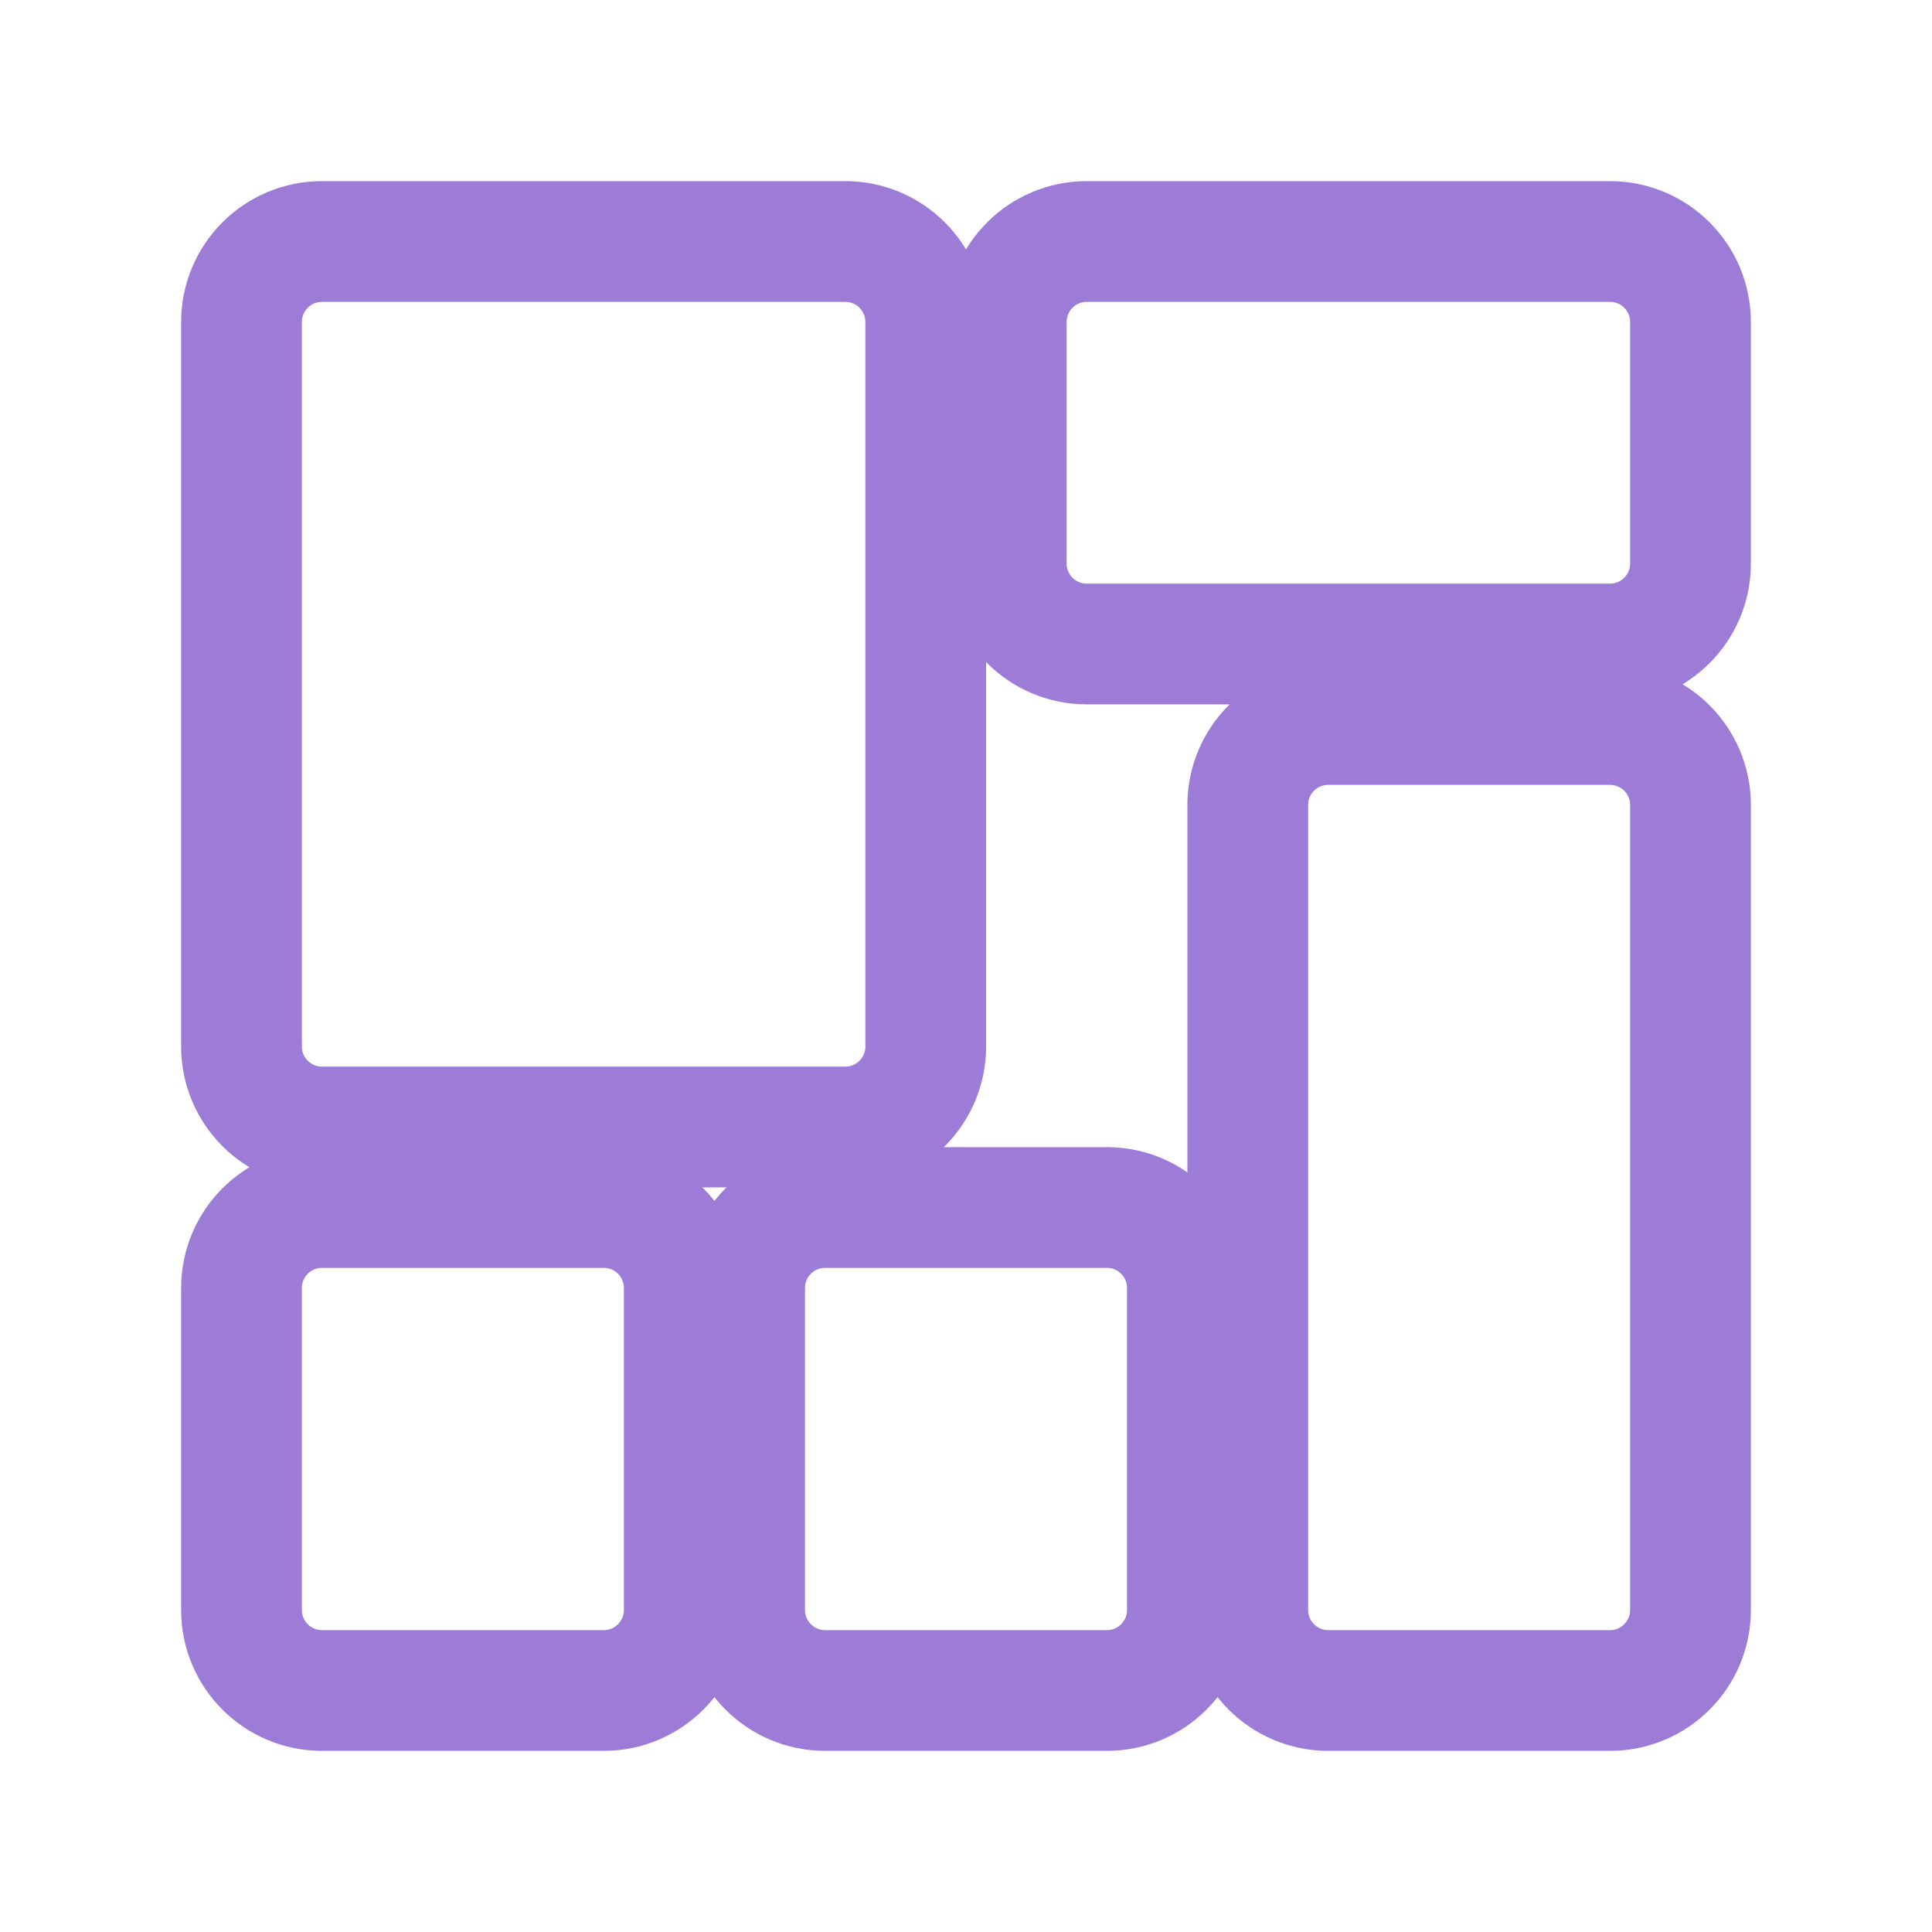
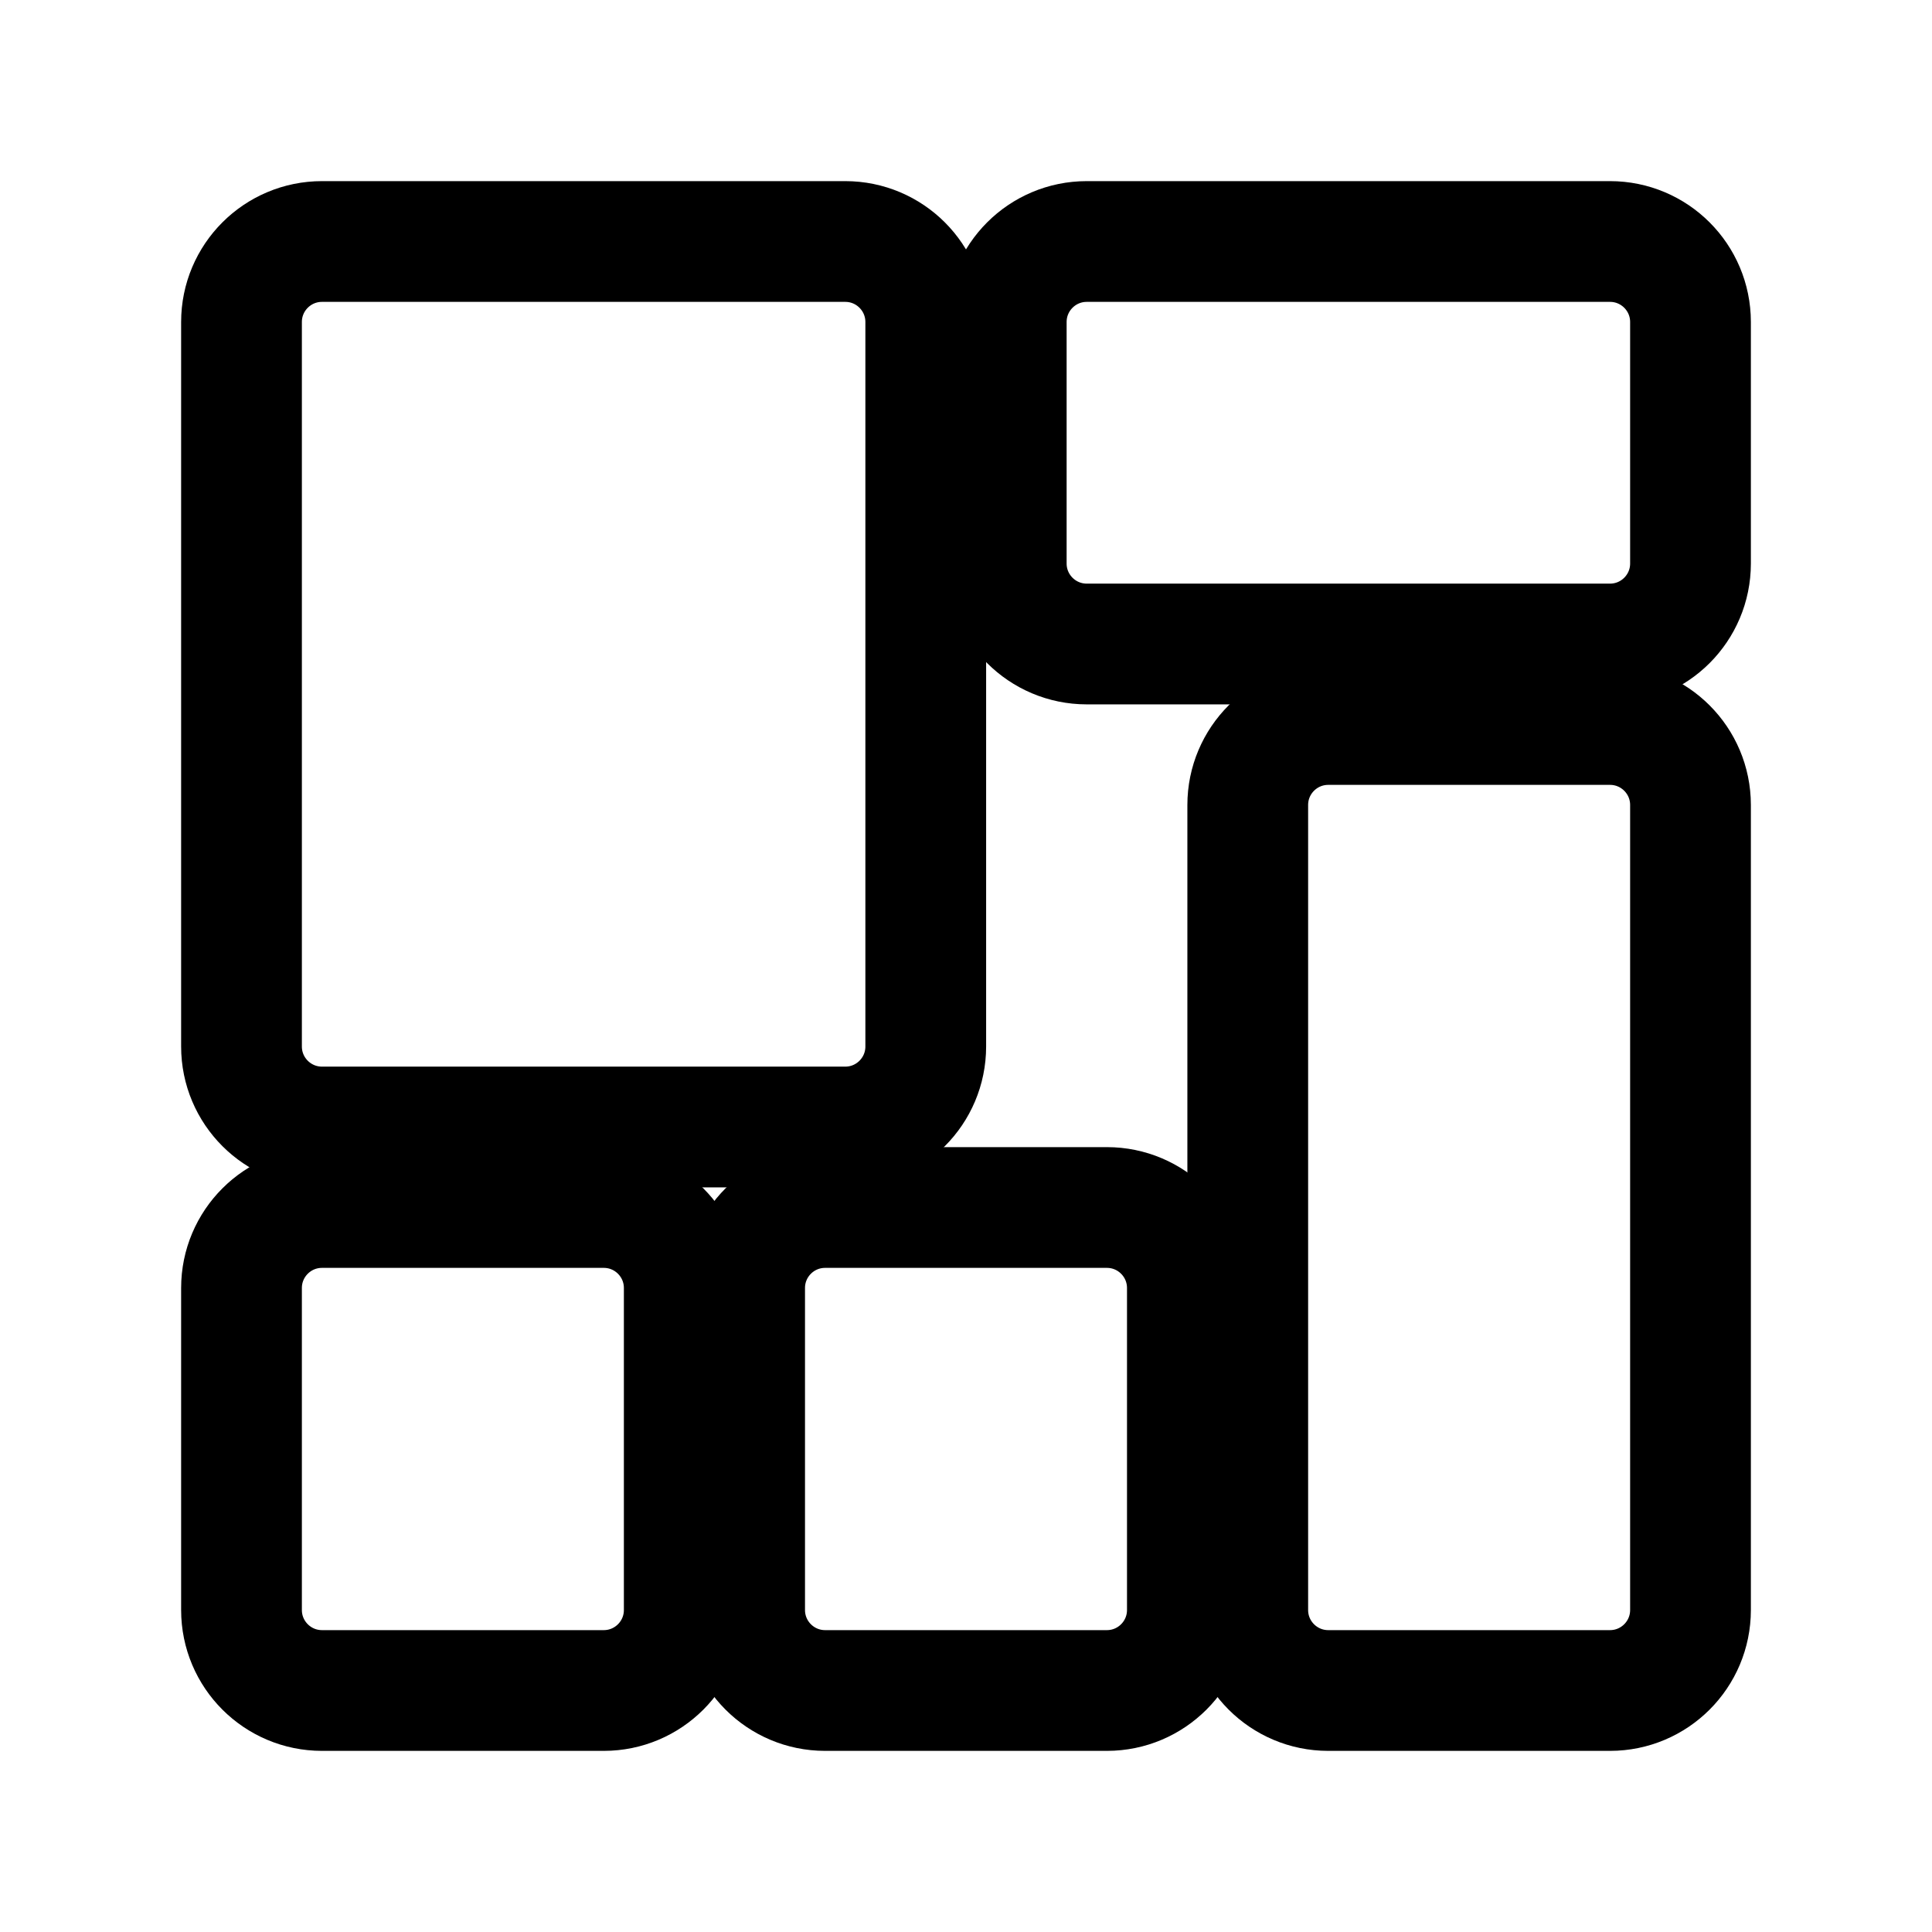
<svg xmlns="http://www.w3.org/2000/svg" width="24" height="24" viewBox="0 0 24 24" fill="none">
-   <rect x="3" y="3" width="8.5" height="11" stroke="#9d7cd8" stroke-width="1.5" fill="none" rx="1" />
-   <rect x="12.5" y="3" width="8.5" height="5" stroke="#9d7cd8" stroke-width="1.5" fill="none" rx="1" />
-   <rect x="3" y="15" width="5.5" height="6" stroke="#9d7cd8" stroke-width="1.5" fill="none" rx="1" />
-   <rect x="9.25" y="15" width="5.5" height="6" stroke="#9d7cd8" stroke-width="1.5" fill="none" rx="1" />
-   <rect x="15.5" y="9" width="5.5" height="12" stroke="#9d7cd8" stroke-width="1.5" fill="none" rx="1" />
+   <rect x="3" y="3" width="8.5" height="11" stroke="currentColor" stroke-width="1.5" fill="none" rx="1" />
+   <rect x="12.5" y="3" width="8.5" height="5" stroke="currentColor" stroke-width="1.5" fill="none" rx="1" />
+   <rect x="3" y="15" width="5.5" height="6" stroke="currentColor" stroke-width="1.5" fill="none" rx="1" />
+   <rect x="9.25" y="15" width="5.5" height="6" stroke="currentColor" stroke-width="1.5" fill="none" rx="1" />
+   <rect x="15.5" y="9" width="5.5" height="12" stroke="currentColor" stroke-width="1.5" fill="none" rx="1" />
</svg>
